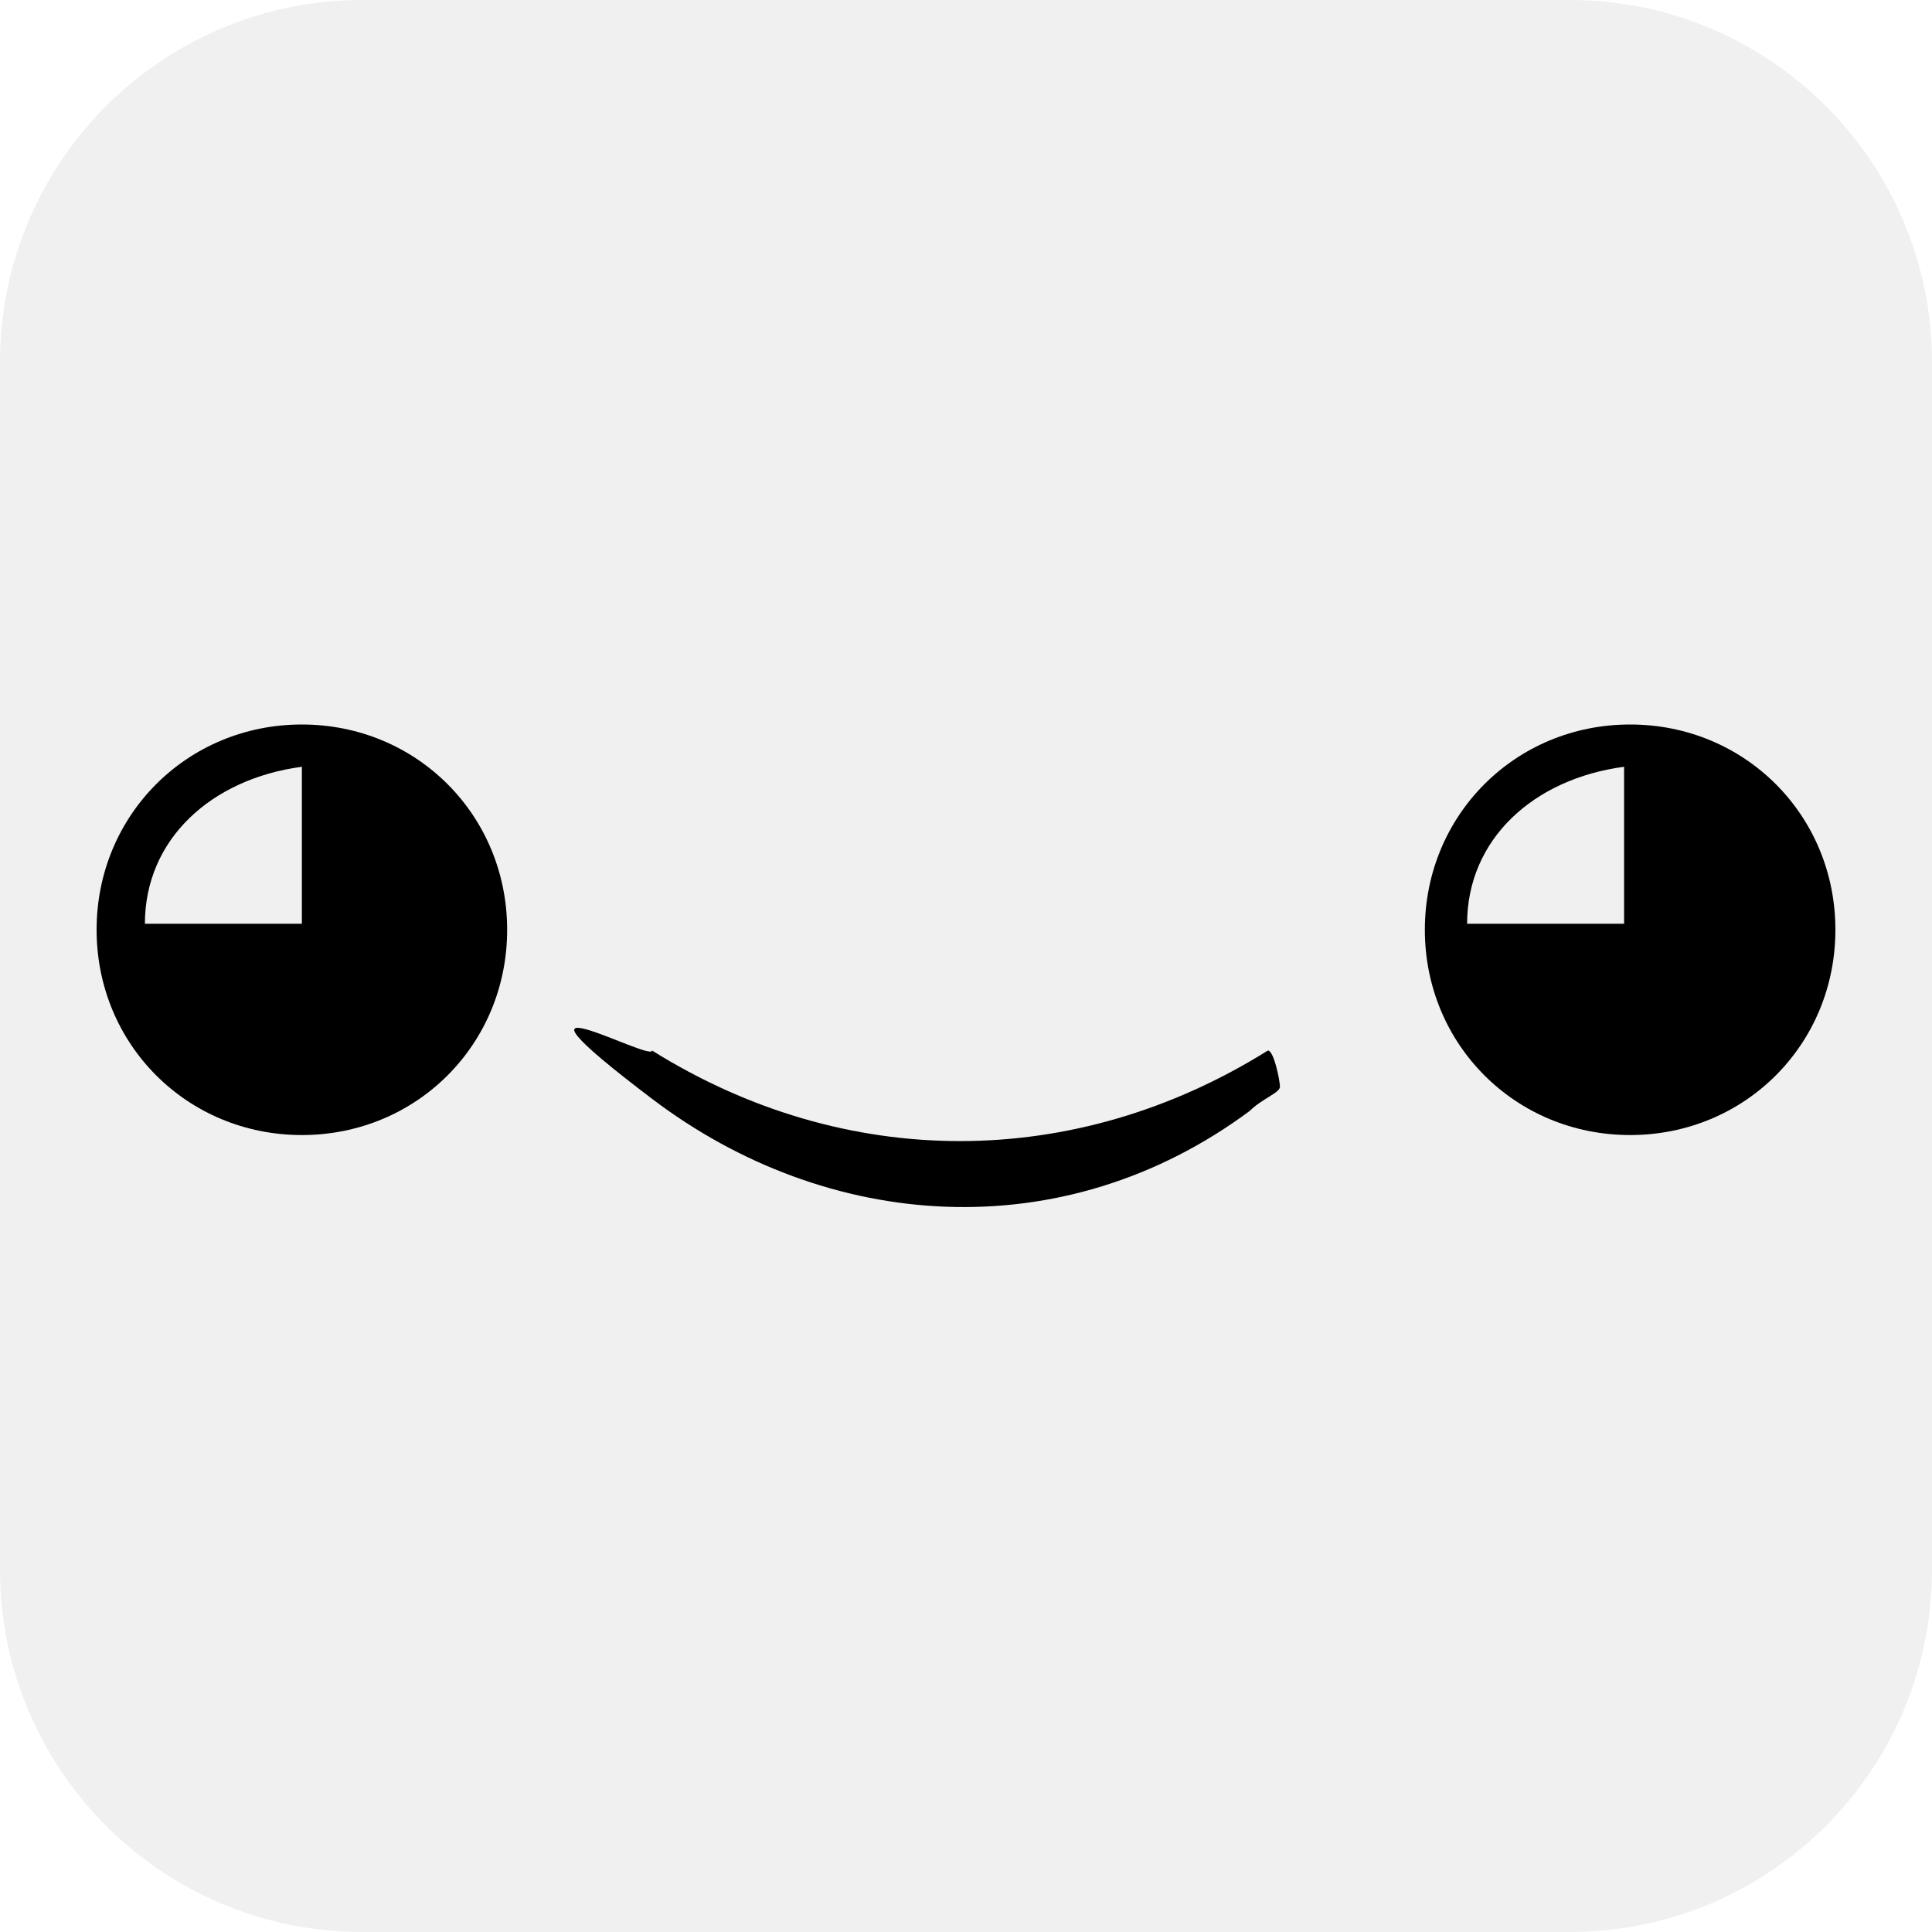
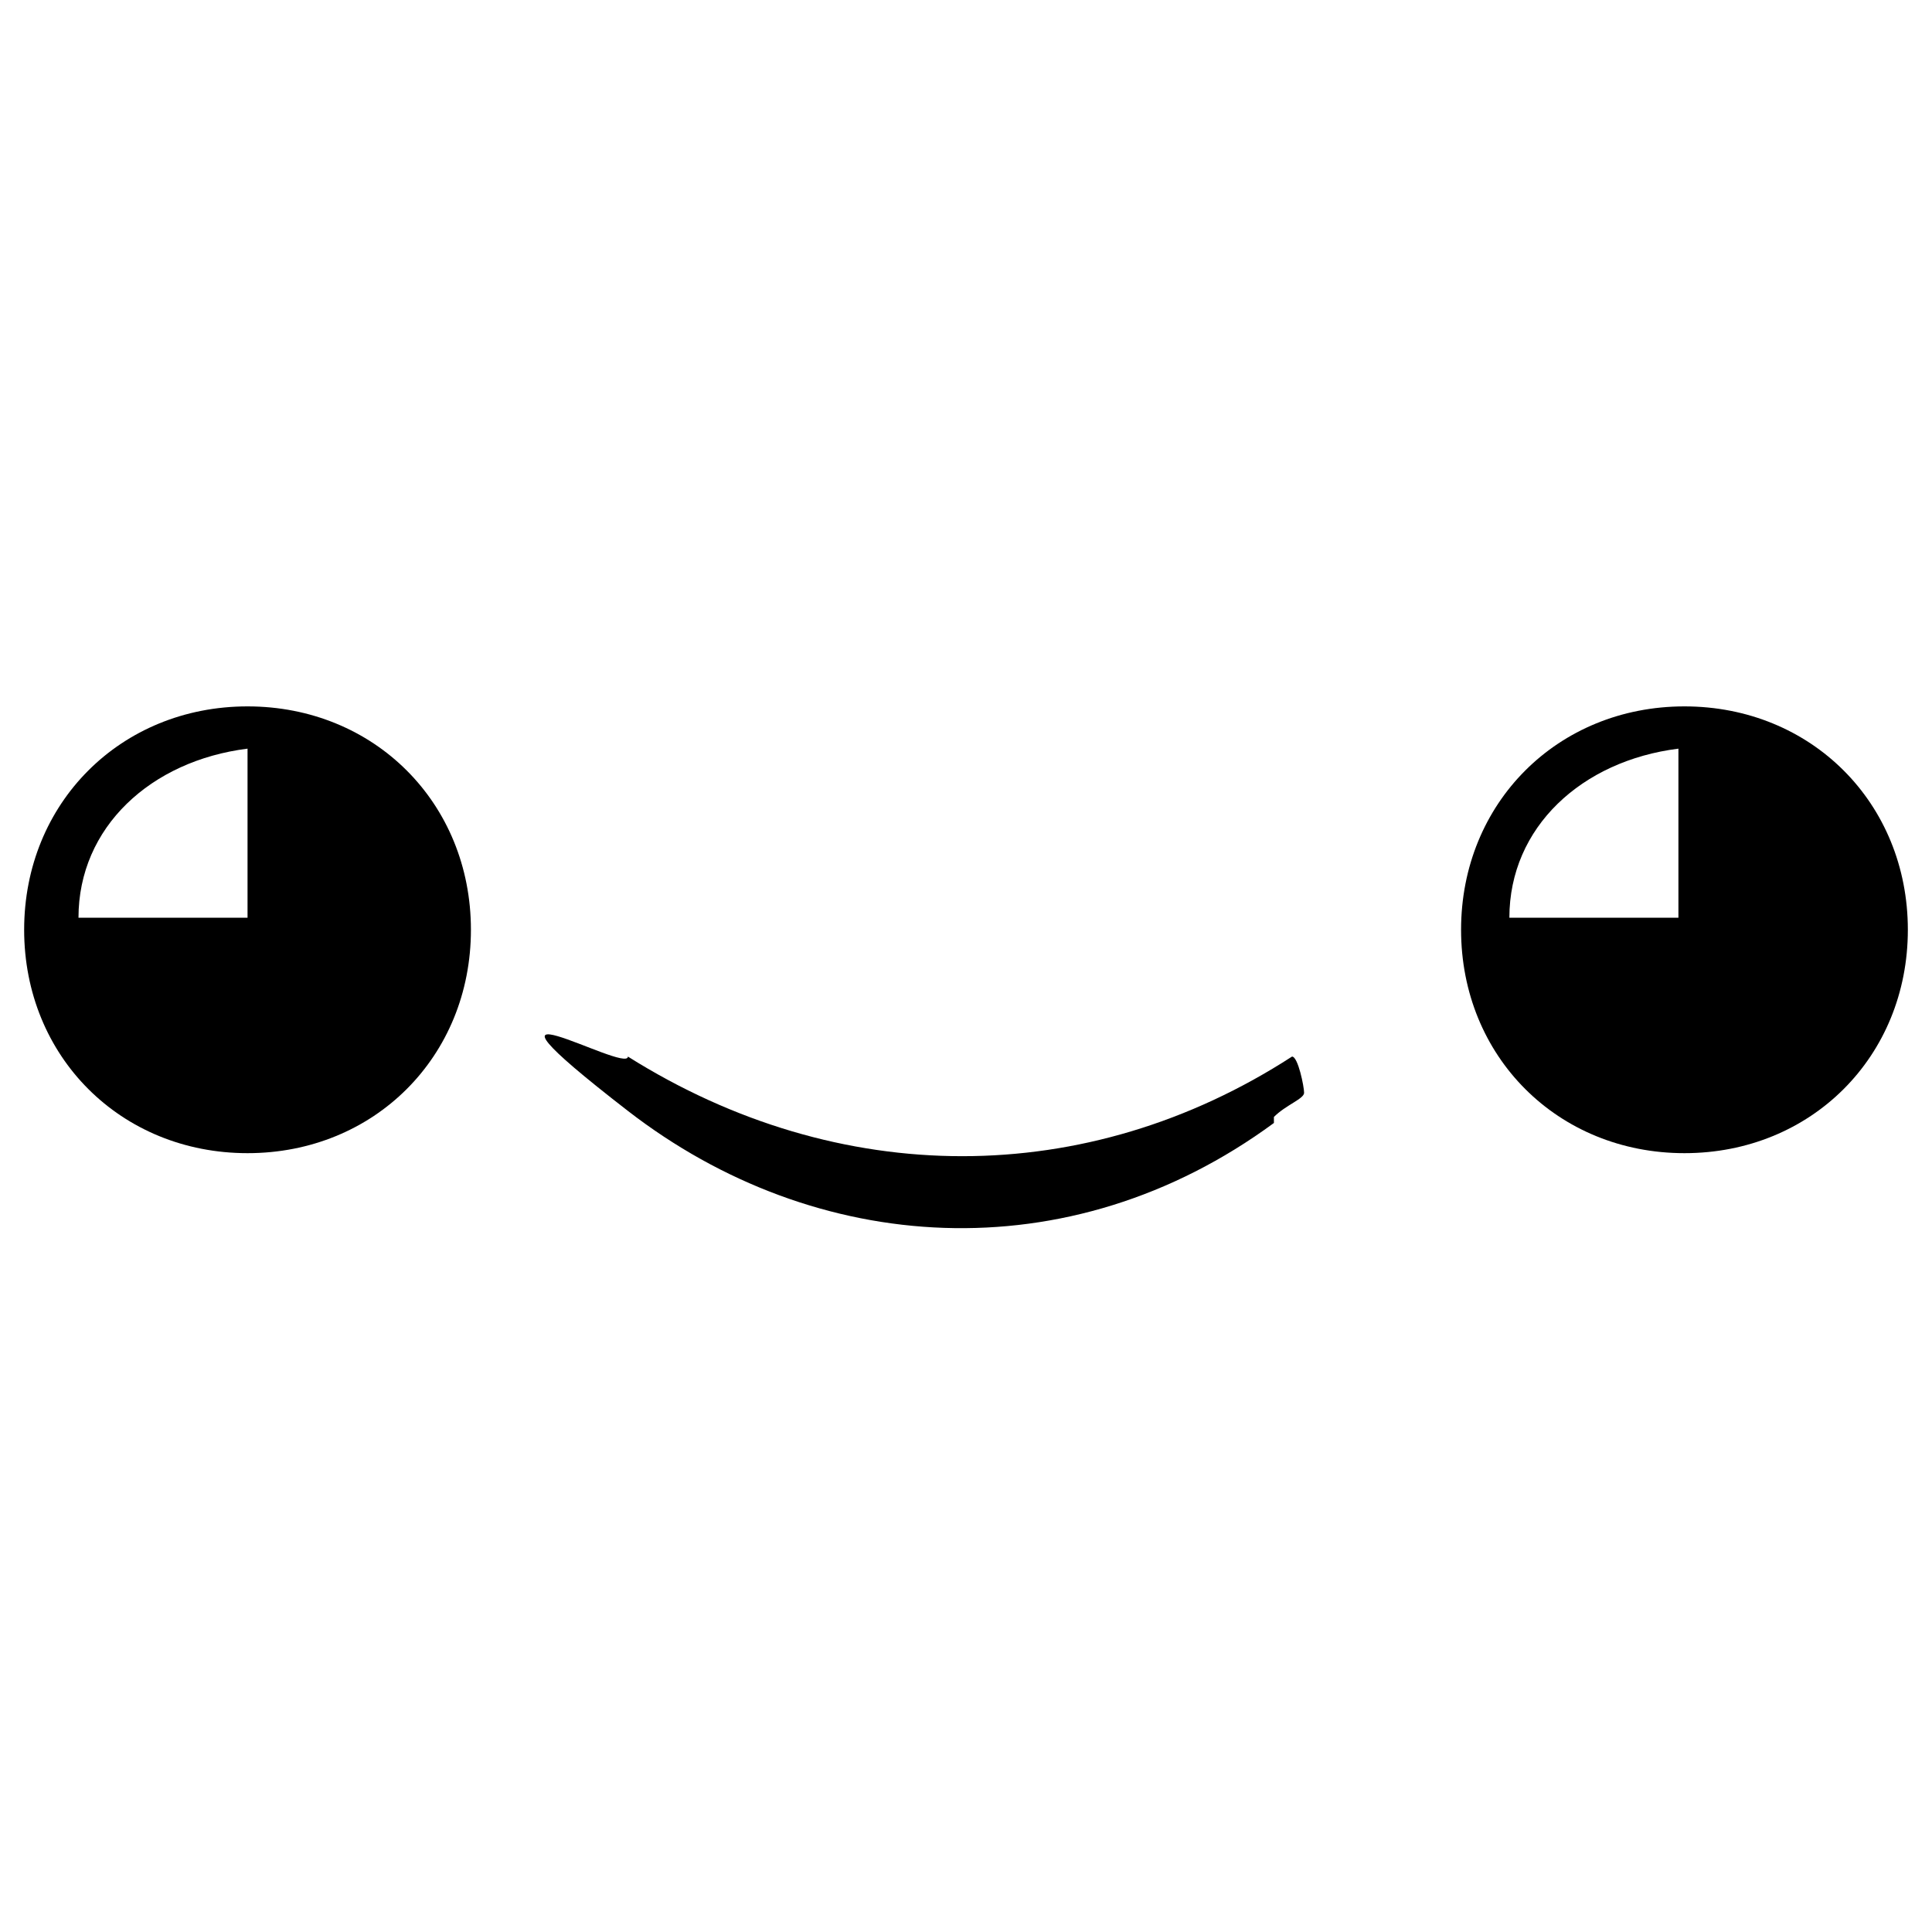
<svg xmlns="http://www.w3.org/2000/svg" id="Layer_1" version="1.1" viewBox="0 0 32 32">
-   <defs>
-     <style>
-       .st0 {
-         font-family: MyriadPro-Regular, 'Myriad Pro';
-         font-size: 12px;
-       }
- 
-       .st1 {
-         fill: #f0f0f0;
-       }
-     </style>
-   </defs>
-   <rect class="st1" y="0" width="32" height="32" rx="6" ry="6" />
-   <text class="st0" transform="translate(-66.9 -3.7)">
-     <tspan x="0" y="0">◕ ‿ ◕</tspan>
-   </text>
-   <g>
-     <path d="M8.4,15.4c0,1.9-1.5,3.4-3.4,3.4s-3.4-1.5-3.4-3.4,1.5-3.4,3.4-3.4,3.4,1.5,3.4,3.4ZM5,15.3v-2.6c-1.5.2-2.6,1.2-2.6,2.6h2.6Z" />
-     <path d="M30.4,15.4c0,1.9-1.5,3.4-3.4,3.4s-3.4-1.5-3.4-3.4,1.5-3.4,3.4-3.4,3.4,1.5,3.4,3.4ZM26.9,15.3v-2.6c-1.5.2-2.6,1.2-2.6,2.6h2.6Z" />
-     <path d="M20.7,18.4c-3.1,2.3-7,2-9.9-.2s0-.6,0-.8c3.2,2,7,2,10.2,0,.1,0,.2.5.2.6s-.3.2-.5.4Z" />
-   </g>
+   <path d="M7.8,15.4c0,2.1-1.6,3.7-3.7,3.7s-3.7-1.6-3.7-3.7,1.6-3.7,3.7-3.7,3.7,1.6,3.7,3.7ZM4.1,15.2v-2.8c-1.6.2-2.8,1.3-2.8,2.8,0,0,2.8,0,2.8,0Z" />
+   <path d="M31.6,15.4c0,2.1-1.6,3.7-3.7,3.7s-3.7-1.6-3.7-3.7,1.6-3.7,3.7-3.7,3.7,1.6,3.7,3.7ZM27.8,15.2v-2.8c-1.6.2-2.8,1.3-2.8,2.8,0,0,2.8,0,2.8,0Z" />
+   <path d="M21.1,18.6c-3.4,2.5-7.6,2.2-10.7-.2s0-.6,0-.9c3.5,2.2,7.6,2.2,11,0,.1,0,.2.5.2.6s-.3.2-.5.4Z" />
</svg>
